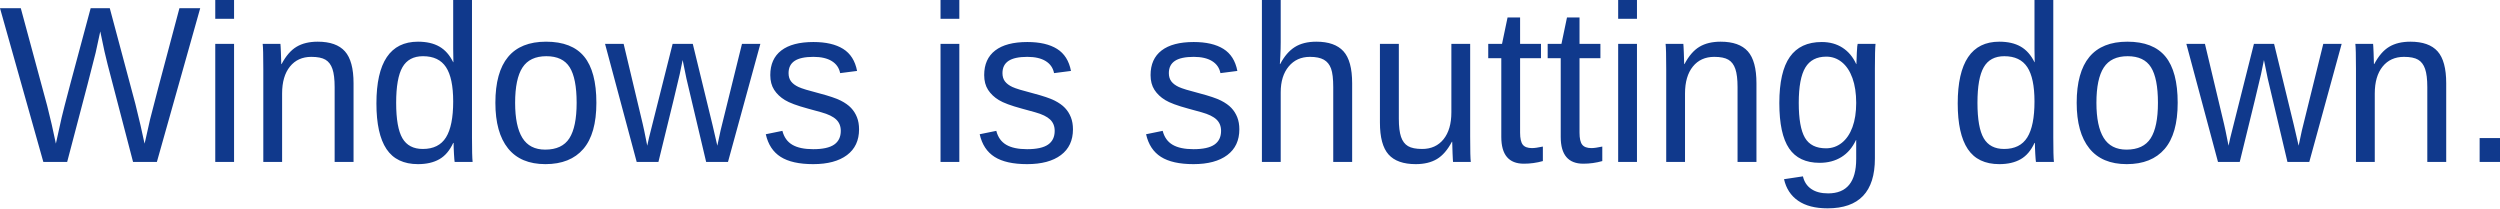
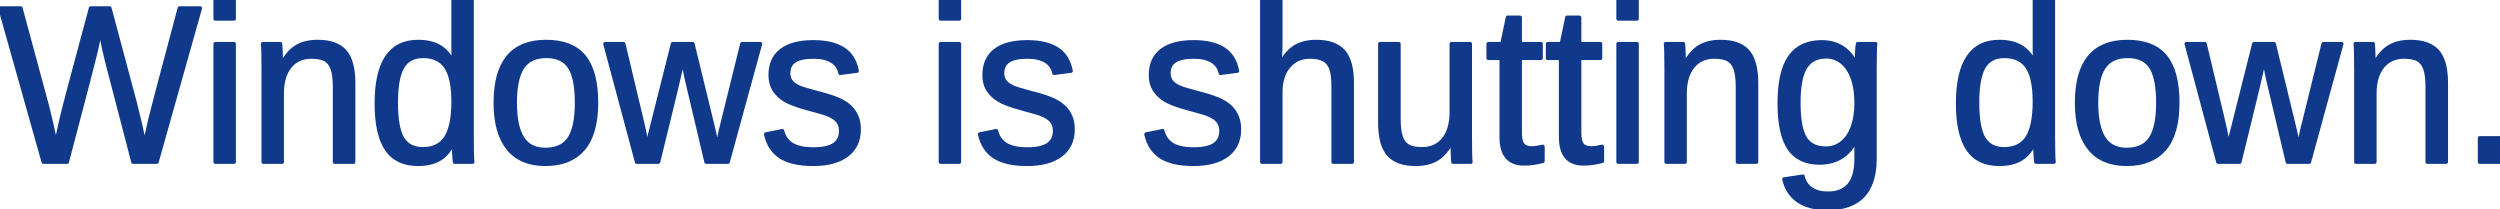
<svg xmlns="http://www.w3.org/2000/svg" width="216" height="18" viewBox="9 -1484 23936 1909" preserveAspectRatio="none">
-   <path fill="#10398c" d="M1511 0H1283L1039 -895Q1015 -979 969 -1196Q943 -1080 925.0 -1002.0Q907 -924 652 0H424L9 -1409H208L461 -514Q506 -346 544 -168Q568 -278 599.5 -408.0Q631 -538 877 -1409H1060L1305 -532Q1361 -317 1393 -168L1402 -203Q1429 -318 1446.0 -390.5Q1463 -463 1727 -1409H1926ZM2070 -1312V-1484H2250V-1312ZM2070 0V-1082H2250V0ZM3213 0V-686Q3213 -793 3192.0 -852.0Q3171 -911 3125.0 -937.0Q3079 -963 2990 -963Q2860 -963 2785.0 -874.0Q2710 -785 2710 -627V0H2530V-851Q2530 -1040 2524 -1082H2694Q2695 -1077 2696.0 -1055.0Q2697 -1033 2698.5 -1004.5Q2700 -976 2702 -897H2705Q2767 -1009 2848.5 -1055.5Q2930 -1102 3051 -1102Q3229 -1102 3311.5 -1013.5Q3394 -925 3394 -721V0ZM4348 -174Q4298 -70 4215.5 -25.0Q4133 20 4011 20Q3806 20 3709.5 -118.0Q3613 -256 3613 -536Q3613 -1102 4011 -1102Q4134 -1102 4216.0 -1057.0Q4298 -1012 4348 -914H4350L4348 -1035V-1484H4528V-223Q4528 -54 4534 0H4362Q4359 -16 4355.5 -74.0Q4352 -132 4352 -174ZM3802 -542Q3802 -315 3862.0 -217.0Q3922 -119 4057 -119Q4210 -119 4279.0 -225.0Q4348 -331 4348 -554Q4348 -769 4279.0 -869.0Q4210 -969 4059 -969Q3923 -969 3862.5 -868.5Q3802 -768 3802 -542ZM5719 -542Q5719 -258 5594.0 -119.0Q5469 20 5231 20Q4994 20 4873.0 -124.5Q4752 -269 4752 -542Q4752 -1102 5237 -1102Q5485 -1102 5602.0 -965.5Q5719 -829 5719 -542ZM5530 -542Q5530 -766 5463.5 -867.5Q5397 -969 5240 -969Q5082 -969 5011.5 -865.5Q4941 -762 4941 -542Q4941 -328 5010.5 -220.5Q5080 -113 5229 -113Q5391 -113 5460.5 -217.0Q5530 -321 5530 -542ZM6979 0H6770L6581 -765L6545 -934Q6536 -889 6517.0 -804.5Q6498 -720 6313 0H6105L5802 -1082H5980L6163 -347Q6170 -323 6206 -149L6223 -223L6449 -1082H6642L6831 -339L6877 -149L6908 -288L7113 -1082H7289ZM8234 -299Q8234 -146 8118.5 -63.0Q8003 20 7795 20Q7593 20 7483.5 -46.5Q7374 -113 7341 -254L7500 -285Q7523 -198 7595.0 -157.5Q7667 -117 7795 -117Q7932 -117 7995.5 -159.0Q8059 -201 8059 -285Q8059 -349 8015.0 -389.0Q7971 -429 7873 -455L7744 -489Q7589 -529 7523.5 -567.5Q7458 -606 7421.0 -661.0Q7384 -716 7384 -796Q7384 -944 7489.5 -1021.5Q7595 -1099 7797 -1099Q7976 -1099 8081.5 -1036.0Q8187 -973 8215 -834L8053 -814Q8038 -886 7972.5 -924.5Q7907 -963 7797 -963Q7675 -963 7617.0 -926.0Q7559 -889 7559 -814Q7559 -768 7583.0 -738.0Q7607 -708 7654.0 -687.0Q7701 -666 7852 -629Q7995 -593 8058.0 -562.5Q8121 -532 8157.5 -495.0Q8194 -458 8214.0 -409.5Q8234 -361 8234 -299ZM9014 -1312V-1484H9194V-1312ZM9014 0V-1082H9194V0ZM10282 -299Q10282 -146 10166.5 -63.0Q10051 20 9843 20Q9641 20 9531.5 -46.5Q9422 -113 9389 -254L9548 -285Q9571 -198 9643.0 -157.5Q9715 -117 9843 -117Q9980 -117 10043.5 -159.0Q10107 -201 10107 -285Q10107 -349 10063.0 -389.0Q10019 -429 9921 -455L9792 -489Q9637 -529 9571.5 -567.5Q9506 -606 9469.0 -661.0Q9432 -716 9432 -796Q9432 -944 9537.5 -1021.5Q9643 -1099 9845 -1099Q10024 -1099 10129.5 -1036.0Q10235 -973 10263 -834L10101 -814Q10086 -886 10020.5 -924.5Q9955 -963 9845 -963Q9723 -963 9665.0 -926.0Q9607 -889 9607 -814Q9607 -768 9631.0 -738.0Q9655 -708 9702.0 -687.0Q9749 -666 9900 -629Q10043 -593 10106.0 -562.5Q10169 -532 10205.5 -495.0Q10242 -458 10262.0 -409.5Q10282 -361 10282 -299ZM11875 -299Q11875 -146 11759.5 -63.0Q11644 20 11436 20Q11234 20 11124.5 -46.5Q11015 -113 10982 -254L11141 -285Q11164 -198 11236.0 -157.5Q11308 -117 11436 -117Q11573 -117 11636.5 -159.0Q11700 -201 11700 -285Q11700 -349 11656.0 -389.0Q11612 -429 11514 -455L11385 -489Q11230 -529 11164.5 -567.5Q11099 -606 11062.0 -661.0Q11025 -716 11025 -796Q11025 -944 11130.5 -1021.5Q11236 -1099 11438 -1099Q11617 -1099 11722.5 -1036.0Q11828 -973 11856 -834L11694 -814Q11679 -886 11613.5 -924.5Q11548 -963 11438 -963Q11316 -963 11258.0 -926.0Q11200 -889 11200 -814Q11200 -768 11224.0 -738.0Q11248 -708 11295.0 -687.0Q11342 -666 11493 -629Q11636 -593 11699.0 -562.5Q11762 -532 11798.5 -495.0Q11835 -458 11855.0 -409.5Q11875 -361 11875 -299ZM12266 -897Q12324 -1003 12405.5 -1052.5Q12487 -1102 12612 -1102Q12788 -1102 12871.5 -1014.5Q12955 -927 12955 -721V0H12774V-686Q12774 -800 12753.0 -855.5Q12732 -911 12684.0 -937.0Q12636 -963 12551 -963Q12424 -963 12347.5 -875.0Q12271 -787 12271 -638V0H12091V-1484H12271V-1098Q12271 -1037 12267.5 -972.0Q12264 -907 12263 -897ZM13402 -1082V-396Q13402 -289 13423.0 -230.0Q13444 -171 13490.0 -145.0Q13536 -119 13625 -119Q13755 -119 13830.0 -208.0Q13905 -297 13905 -455V-1082H14085V-231Q14085 -42 14091 0H13921Q13920 -5 13919.0 -27.0Q13918 -49 13916.5 -77.5Q13915 -106 13913 -185H13910Q13848 -73 13766.5 -26.5Q13685 20 13564 20Q13386 20 13303.5 -68.5Q13221 -157 13221 -361V-1082ZM14781 -8Q14692 16 14599 16Q14383 16 14383 -229V-951H14258V-1082H14390L14443 -1324H14563V-1082H14763V-951H14563V-268Q14563 -190 14588.5 -158.5Q14614 -127 14677 -127Q14713 -127 14781 -141ZM15350 -8Q15261 16 15168 16Q14952 16 14952 -229V-951H14827V-1082H14959L15012 -1324H15132V-1082H15332V-951H15132V-268Q15132 -190 15157.5 -158.5Q15183 -127 15246 -127Q15282 -127 15350 -141ZM15502 -1312V-1484H15682V-1312ZM15502 0V-1082H15682V0ZM16645 0V-686Q16645 -793 16624.0 -852.0Q16603 -911 16557.0 -937.0Q16511 -963 16422 -963Q16292 -963 16217.0 -874.0Q16142 -785 16142 -627V0H15962V-851Q15962 -1040 15956 -1082H16126Q16127 -1077 16128.0 -1055.0Q16129 -1033 16130.5 -1004.5Q16132 -976 16134 -897H16137Q16199 -1009 16280.5 -1055.5Q16362 -1102 16483 -1102Q16661 -1102 16743.5 -1013.5Q16826 -925 16826 -721V0ZM17507 425Q17330 425 17225.0 355.5Q17120 286 17090 158L17271 132Q17289 207 17350.5 247.5Q17412 288 17512 288Q17781 288 17781 -27V-201H17779Q17728 -97 17639.0 -44.5Q17550 8 17431 8Q17232 8 17138.5 -124.0Q17045 -256 17045 -539Q17045 -826 17145.5 -962.5Q17246 -1099 17451 -1099Q17566 -1099 17650.5 -1046.5Q17735 -994 17781 -897H17783Q17783 -927 17787.0 -1001.0Q17791 -1075 17795 -1082H17966Q17960 -1028 17960 -858V-31Q17960 425 17507 425ZM17781 -541Q17781 -673 17745.0 -768.5Q17709 -864 17643.5 -914.5Q17578 -965 17495 -965Q17357 -965 17294.0 -865.0Q17231 -765 17231 -541Q17231 -319 17290.0 -222.0Q17349 -125 17492 -125Q17577 -125 17643.0 -175.0Q17709 -225 17745.0 -318.5Q17781 -412 17781 -541ZM19488 -174Q19438 -70 19355.5 -25.0Q19273 20 19151 20Q18946 20 18849.5 -118.0Q18753 -256 18753 -536Q18753 -1102 19151 -1102Q19274 -1102 19356.0 -1057.0Q19438 -1012 19488 -914H19490L19488 -1035V-1484H19668V-223Q19668 -54 19674 0H19502Q19499 -16 19495.5 -74.0Q19492 -132 19492 -174ZM18942 -542Q18942 -315 19002.0 -217.0Q19062 -119 19197 -119Q19350 -119 19419.0 -225.0Q19488 -331 19488 -554Q19488 -769 19419.0 -869.0Q19350 -969 19199 -969Q19063 -969 19002.5 -868.5Q18942 -768 18942 -542ZM20859 -542Q20859 -258 20734.0 -119.0Q20609 20 20371 20Q20134 20 20013.0 -124.5Q19892 -269 19892 -542Q19892 -1102 20377 -1102Q20625 -1102 20742.0 -965.5Q20859 -829 20859 -542ZM20670 -542Q20670 -766 20603.5 -867.5Q20537 -969 20380 -969Q20222 -969 20151.5 -865.5Q20081 -762 20081 -542Q20081 -328 20150.5 -220.5Q20220 -113 20369 -113Q20531 -113 20600.5 -217.0Q20670 -321 20670 -542ZM22119 0H21910L21721 -765L21685 -934Q21676 -889 21657.0 -804.5Q21638 -720 21453 0H21245L20942 -1082H21120L21303 -347Q21310 -323 21346 -149L21363 -223L21589 -1082H21782L21971 -339L22017 -149L22048 -288L22253 -1082H22429ZM23249 0V-686Q23249 -793 23228.0 -852.0Q23207 -911 23161.0 -937.0Q23115 -963 23026 -963Q22896 -963 22821.0 -874.0Q22746 -785 22746 -627V0H22566V-851Q22566 -1040 22560 -1082H22730Q22731 -1077 22732.0 -1055.0Q22733 -1033 22734.5 -1004.5Q22736 -976 22738 -897H22741Q22803 -1009 22884.5 -1055.5Q22966 -1102 23087 -1102Q23265 -1102 23347.5 -1013.5Q23430 -925 23430 -721V0ZM23750 0V-219H23945V0Z" />
+   <path fill="#10398c" stroke="#10398c" stroke-width="35" stroke-linejoin="round" d="M1511 0H1283L1039 -895Q1015 -979 969 -1196Q943 -1080 925.0 -1002.0Q907 -924 652 0H424L9 -1409H208L461 -514Q506 -346 544 -168Q568 -278 599.5 -408.0Q631 -538 877 -1409H1060L1305 -532Q1361 -317 1393 -168L1402 -203Q1429 -318 1446.0 -390.5Q1463 -463 1727 -1409H1926ZM2070 -1312V-1484H2250V-1312ZM2070 0V-1082H2250V0ZM3213 0V-686Q3213 -793 3192.0 -852.0Q3171 -911 3125.0 -937.0Q3079 -963 2990 -963Q2860 -963 2785.0 -874.0Q2710 -785 2710 -627V0H2530V-851Q2530 -1040 2524 -1082H2694Q2695 -1077 2696.0 -1055.0Q2697 -1033 2698.5 -1004.5Q2700 -976 2702 -897H2705Q2767 -1009 2848.5 -1055.5Q2930 -1102 3051 -1102Q3229 -1102 3311.5 -1013.5Q3394 -925 3394 -721V0ZM4348 -174Q4298 -70 4215.5 -25.0Q4133 20 4011 20Q3806 20 3709.5 -118.0Q3613 -256 3613 -536Q3613 -1102 4011 -1102Q4134 -1102 4216.0 -1057.0Q4298 -1012 4348 -914H4350L4348 -1035V-1484H4528V-223Q4528 -54 4534 0H4362Q4359 -16 4355.5 -74.0Q4352 -132 4352 -174ZM3802 -542Q3802 -315 3862.0 -217.0Q3922 -119 4057 -119Q4210 -119 4279.0 -225.0Q4348 -331 4348 -554Q4348 -769 4279.0 -869.0Q4210 -969 4059 -969Q3923 -969 3862.5 -868.5Q3802 -768 3802 -542ZM5719 -542Q5719 -258 5594.0 -119.0Q5469 20 5231 20Q4994 20 4873.0 -124.5Q4752 -269 4752 -542Q4752 -1102 5237 -1102Q5485 -1102 5602.0 -965.5Q5719 -829 5719 -542ZM5530 -542Q5530 -766 5463.5 -867.5Q5397 -969 5240 -969Q5082 -969 5011.5 -865.5Q4941 -762 4941 -542Q4941 -328 5010.5 -220.5Q5080 -113 5229 -113Q5391 -113 5460.5 -217.0Q5530 -321 5530 -542ZM6979 0H6770L6581 -765L6545 -934Q6536 -889 6517.0 -804.5Q6498 -720 6313 0H6105L5802 -1082H5980L6163 -347Q6170 -323 6206 -149L6223 -223L6449 -1082H6642L6831 -339L6877 -149L6908 -288L7113 -1082H7289ZM8234 -299Q8234 -146 8118.5 -63.0Q8003 20 7795 20Q7593 20 7483.5 -46.5Q7374 -113 7341 -254L7500 -285Q7523 -198 7595.0 -157.5Q7667 -117 7795 -117Q7932 -117 7995.5 -159.0Q8059 -201 8059 -285Q8059 -349 8015.0 -389.0Q7971 -429 7873 -455L7744 -489Q7589 -529 7523.5 -567.5Q7458 -606 7421.0 -661.0Q7384 -716 7384 -796Q7384 -944 7489.5 -1021.5Q7595 -1099 7797 -1099Q7976 -1099 8081.5 -1036.0Q8187 -973 8215 -834L8053 -814Q8038 -886 7972.5 -924.5Q7907 -963 7797 -963Q7675 -963 7617.0 -926.0Q7559 -889 7559 -814Q7559 -768 7583.0 -738.0Q7607 -708 7654.0 -687.0Q7701 -666 7852 -629Q7995 -593 8058.0 -562.5Q8121 -532 8157.5 -495.0Q8194 -458 8214.0 -409.5Q8234 -361 8234 -299ZM9014 -1312V-1484H9194V-1312ZM9014 0V-1082H9194V0ZM10282 -299Q10282 -146 10166.5 -63.0Q10051 20 9843 20Q9641 20 9531.5 -46.5Q9422 -113 9389 -254L9548 -285Q9571 -198 9643.0 -157.5Q9715 -117 9843 -117Q9980 -117 10043.5 -159.0Q10107 -201 10107 -285Q10107 -349 10063.0 -389.0Q10019 -429 9921 -455L9792 -489Q9637 -529 9571.5 -567.5Q9506 -606 9469.0 -661.0Q9432 -716 9432 -796Q9432 -944 9537.5 -1021.5Q9643 -1099 9845 -1099Q10024 -1099 10129.5 -1036.0Q10235 -973 10263 -834L10101 -814Q10086 -886 10020.5 -924.5Q9955 -963 9845 -963Q9723 -963 9665.0 -926.0Q9607 -889 9607 -814Q9607 -768 9631.0 -738.0Q9655 -708 9702.0 -687.0Q9749 -666 9900 -629Q10043 -593 10106.0 -562.5Q10169 -532 10205.5 -495.0Q10242 -458 10262.0 -409.5Q10282 -361 10282 -299ZM11875 -299Q11875 -146 11759.5 -63.0Q11644 20 11436 20Q11234 20 11124.5 -46.5Q11015 -113 10982 -254L11141 -285Q11164 -198 11236.0 -157.5Q11308 -117 11436 -117Q11573 -117 11636.5 -159.0Q11700 -201 11700 -285Q11700 -349 11656.0 -389.0Q11612 -429 11514 -455L11385 -489Q11230 -529 11164.5 -567.5Q11099 -606 11062.0 -661.0Q11025 -716 11025 -796Q11025 -944 11130.5 -1021.5Q11236 -1099 11438 -1099Q11617 -1099 11722.5 -1036.0Q11828 -973 11856 -834L11694 -814Q11679 -886 11613.5 -924.5Q11548 -963 11438 -963Q11316 -963 11258.0 -926.0Q11200 -889 11200 -814Q11200 -768 11224.0 -738.0Q11248 -708 11295.0 -687.0Q11342 -666 11493 -629Q11636 -593 11699.0 -562.5Q11762 -532 11798.5 -495.0Q11835 -458 11855.0 -409.5Q11875 -361 11875 -299ZM12266 -897Q12324 -1003 12405.5 -1052.5Q12487 -1102 12612 -1102Q12788 -1102 12871.5 -1014.5Q12955 -927 12955 -721V0H12774V-686Q12774 -800 12753.0 -855.5Q12732 -911 12684.0 -937.0Q12636 -963 12551 -963Q12424 -963 12347.5 -875.0Q12271 -787 12271 -638V0H12091V-1484H12271V-1098Q12271 -1037 12267.5 -972.0Q12264 -907 12263 -897ZM13402 -1082V-396Q13402 -289 13423.0 -230.0Q13444 -171 13490.0 -145.0Q13536 -119 13625 -119Q13755 -119 13830.0 -208.0Q13905 -297 13905 -455V-1082H14085V-231Q14085 -42 14091 0H13921Q13920 -5 13919.0 -27.0Q13918 -49 13916.5 -77.5Q13915 -106 13913 -185H13910Q13848 -73 13766.5 -26.5Q13685 20 13564 20Q13386 20 13303.5 -68.5Q13221 -157 13221 -361V-1082ZM14781 -8Q14692 16 14599 16Q14383 16 14383 -229V-951H14258V-1082H14390L14443 -1324H14563V-1082H14763V-951H14563V-268Q14563 -190 14588.5 -158.5Q14614 -127 14677 -127Q14713 -127 14781 -141ZM15350 -8Q15261 16 15168 16Q14952 16 14952 -229V-951H14827V-1082H14959L15012 -1324H15132V-1082H15332V-951H15132V-268Q15132 -190 15157.5 -158.5Q15183 -127 15246 -127Q15282 -127 15350 -141ZM15502 -1312V-1484H15682V-1312ZM15502 0V-1082H15682V0ZM16645 0V-686Q16645 -793 16624.0 -852.0Q16603 -911 16557.0 -937.0Q16511 -963 16422 -963Q16292 -963 16217.0 -874.0Q16142 -785 16142 -627V0H15962V-851Q15962 -1040 15956 -1082H16126Q16127 -1077 16128.0 -1055.0Q16129 -1033 16130.5 -1004.5Q16132 -976 16134 -897H16137Q16199 -1009 16280.5 -1055.5Q16362 -1102 16483 -1102Q16661 -1102 16743.5 -1013.5Q16826 -925 16826 -721V0ZM17507 425Q17330 425 17225.0 355.5Q17120 286 17090 158L17271 132Q17289 207 17350.5 247.5Q17412 288 17512 288Q17781 288 17781 -27V-201H17779Q17728 -97 17639.0 -44.5Q17550 8 17431 8Q17232 8 17138.5 -124.0Q17045 -256 17045 -539Q17045 -826 17145.5 -962.5Q17246 -1099 17451 -1099Q17566 -1099 17650.5 -1046.5Q17735 -994 17781 -897H17783Q17783 -927 17787.0 -1001.0Q17791 -1075 17795 -1082H17966Q17960 -1028 17960 -858V-31Q17960 425 17507 425ZM17781 -541Q17781 -673 17745.0 -768.5Q17709 -864 17643.5 -914.5Q17578 -965 17495 -965Q17357 -965 17294.0 -865.0Q17231 -765 17231 -541Q17231 -319 17290.0 -222.0Q17349 -125 17492 -125Q17577 -125 17643.0 -175.0Q17709 -225 17745.0 -318.5Q17781 -412 17781 -541ZM19488 -174Q19438 -70 19355.5 -25.0Q19273 20 19151 20Q18946 20 18849.5 -118.0Q18753 -256 18753 -536Q18753 -1102 19151 -1102Q19274 -1102 19356.0 -1057.0Q19438 -1012 19488 -914H19490L19488 -1035V-1484H19668V-223Q19668 -54 19674 0H19502Q19499 -16 19495.5 -74.0Q19492 -132 19492 -174ZM18942 -542Q18942 -315 19002.0 -217.0Q19062 -119 19197 -119Q19350 -119 19419.0 -225.0Q19488 -331 19488 -554Q19488 -769 19419.0 -869.0Q19350 -969 19199 -969Q19063 -969 19002.5 -868.5Q18942 -768 18942 -542ZM20859 -542Q20859 -258 20734.0 -119.0Q20609 20 20371 20Q20134 20 20013.0 -124.5Q19892 -269 19892 -542Q19892 -1102 20377 -1102Q20625 -1102 20742.0 -965.5Q20859 -829 20859 -542ZM20670 -542Q20670 -766 20603.5 -867.5Q20537 -969 20380 -969Q20222 -969 20151.5 -865.5Q20081 -762 20081 -542Q20081 -328 20150.5 -220.5Q20220 -113 20369 -113Q20531 -113 20600.5 -217.0Q20670 -321 20670 -542ZM22119 0H21910L21721 -765L21685 -934Q21676 -889 21657.0 -804.5Q21638 -720 21453 0H21245L20942 -1082H21120L21303 -347Q21310 -323 21346 -149L21363 -223L21589 -1082H21782L21971 -339L22017 -149L22048 -288L22253 -1082H22429ZM23249 0V-686Q23249 -793 23228.0 -852.0Q23207 -911 23161.0 -937.0Q23115 -963 23026 -963Q22896 -963 22821.0 -874.0Q22746 -785 22746 -627V0H22566V-851Q22566 -1040 22560 -1082H22730Q22731 -1077 22732.0 -1055.0Q22733 -1033 22734.5 -1004.5Q22736 -976 22738 -897H22741Q22803 -1009 22884.5 -1055.5Q22966 -1102 23087 -1102Q23265 -1102 23347.5 -1013.5Q23430 -925 23430 -721V0ZM23750 0V-219H23945V0Z" />
</svg>
